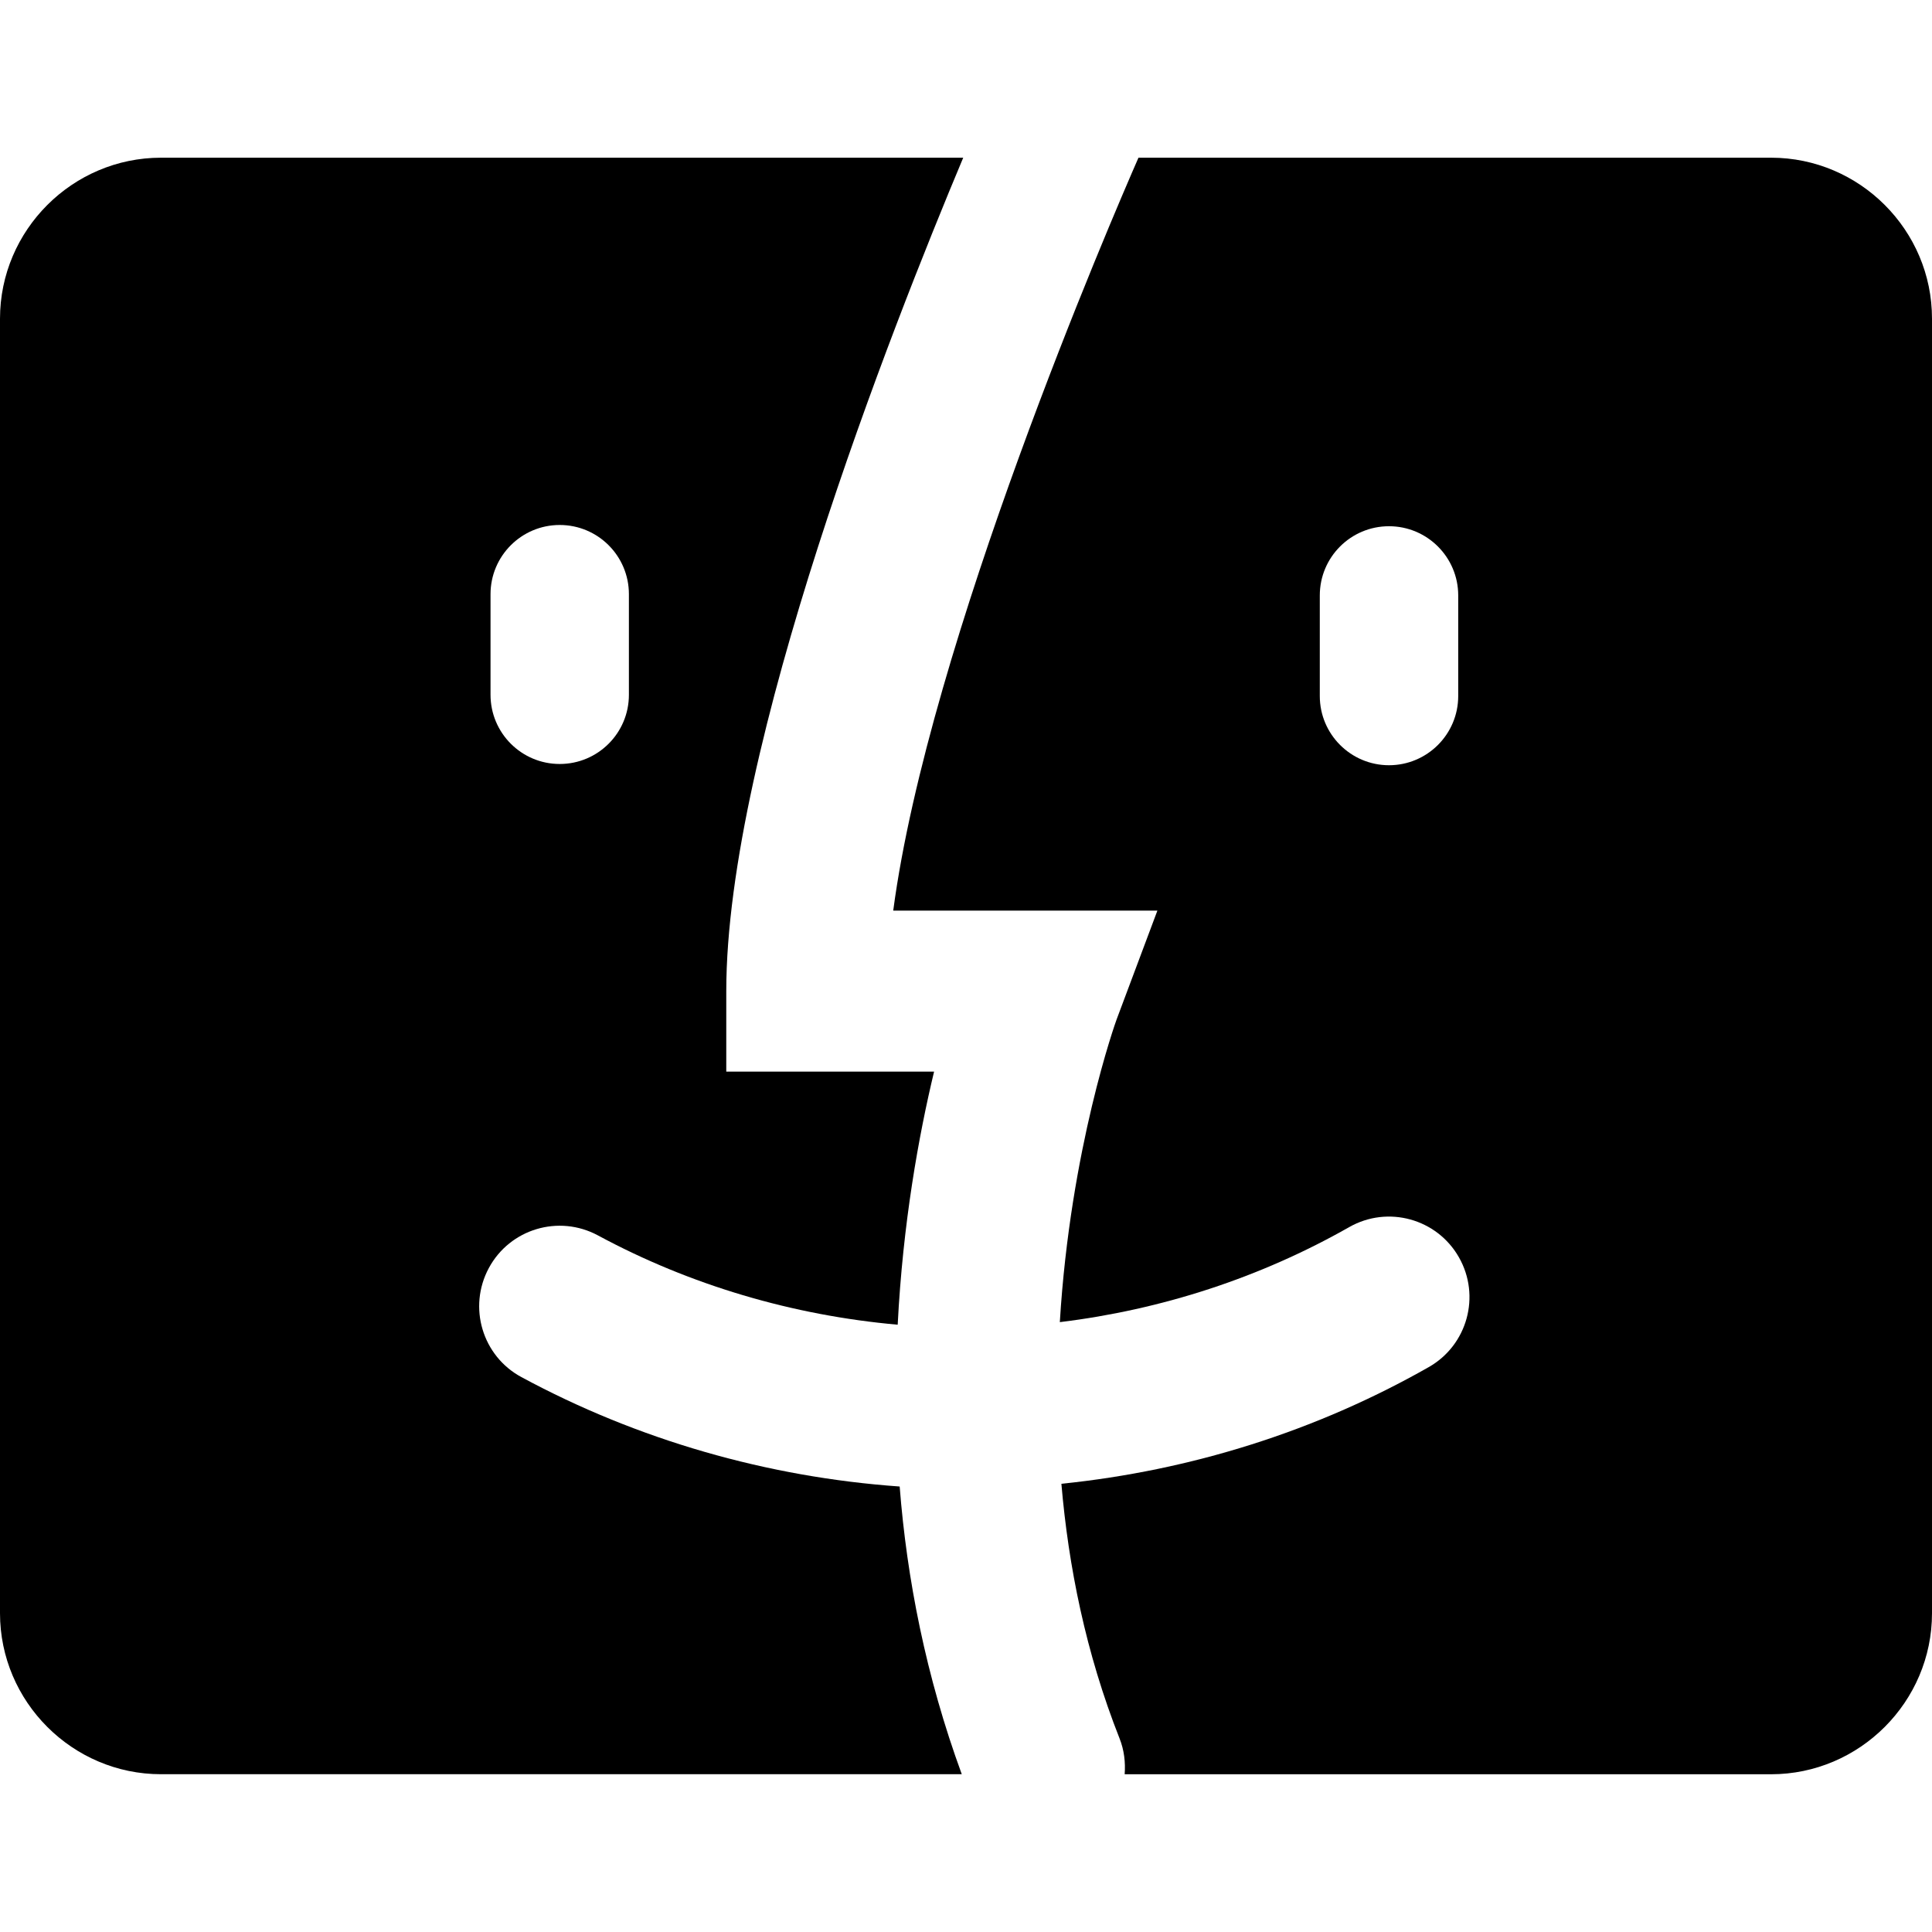
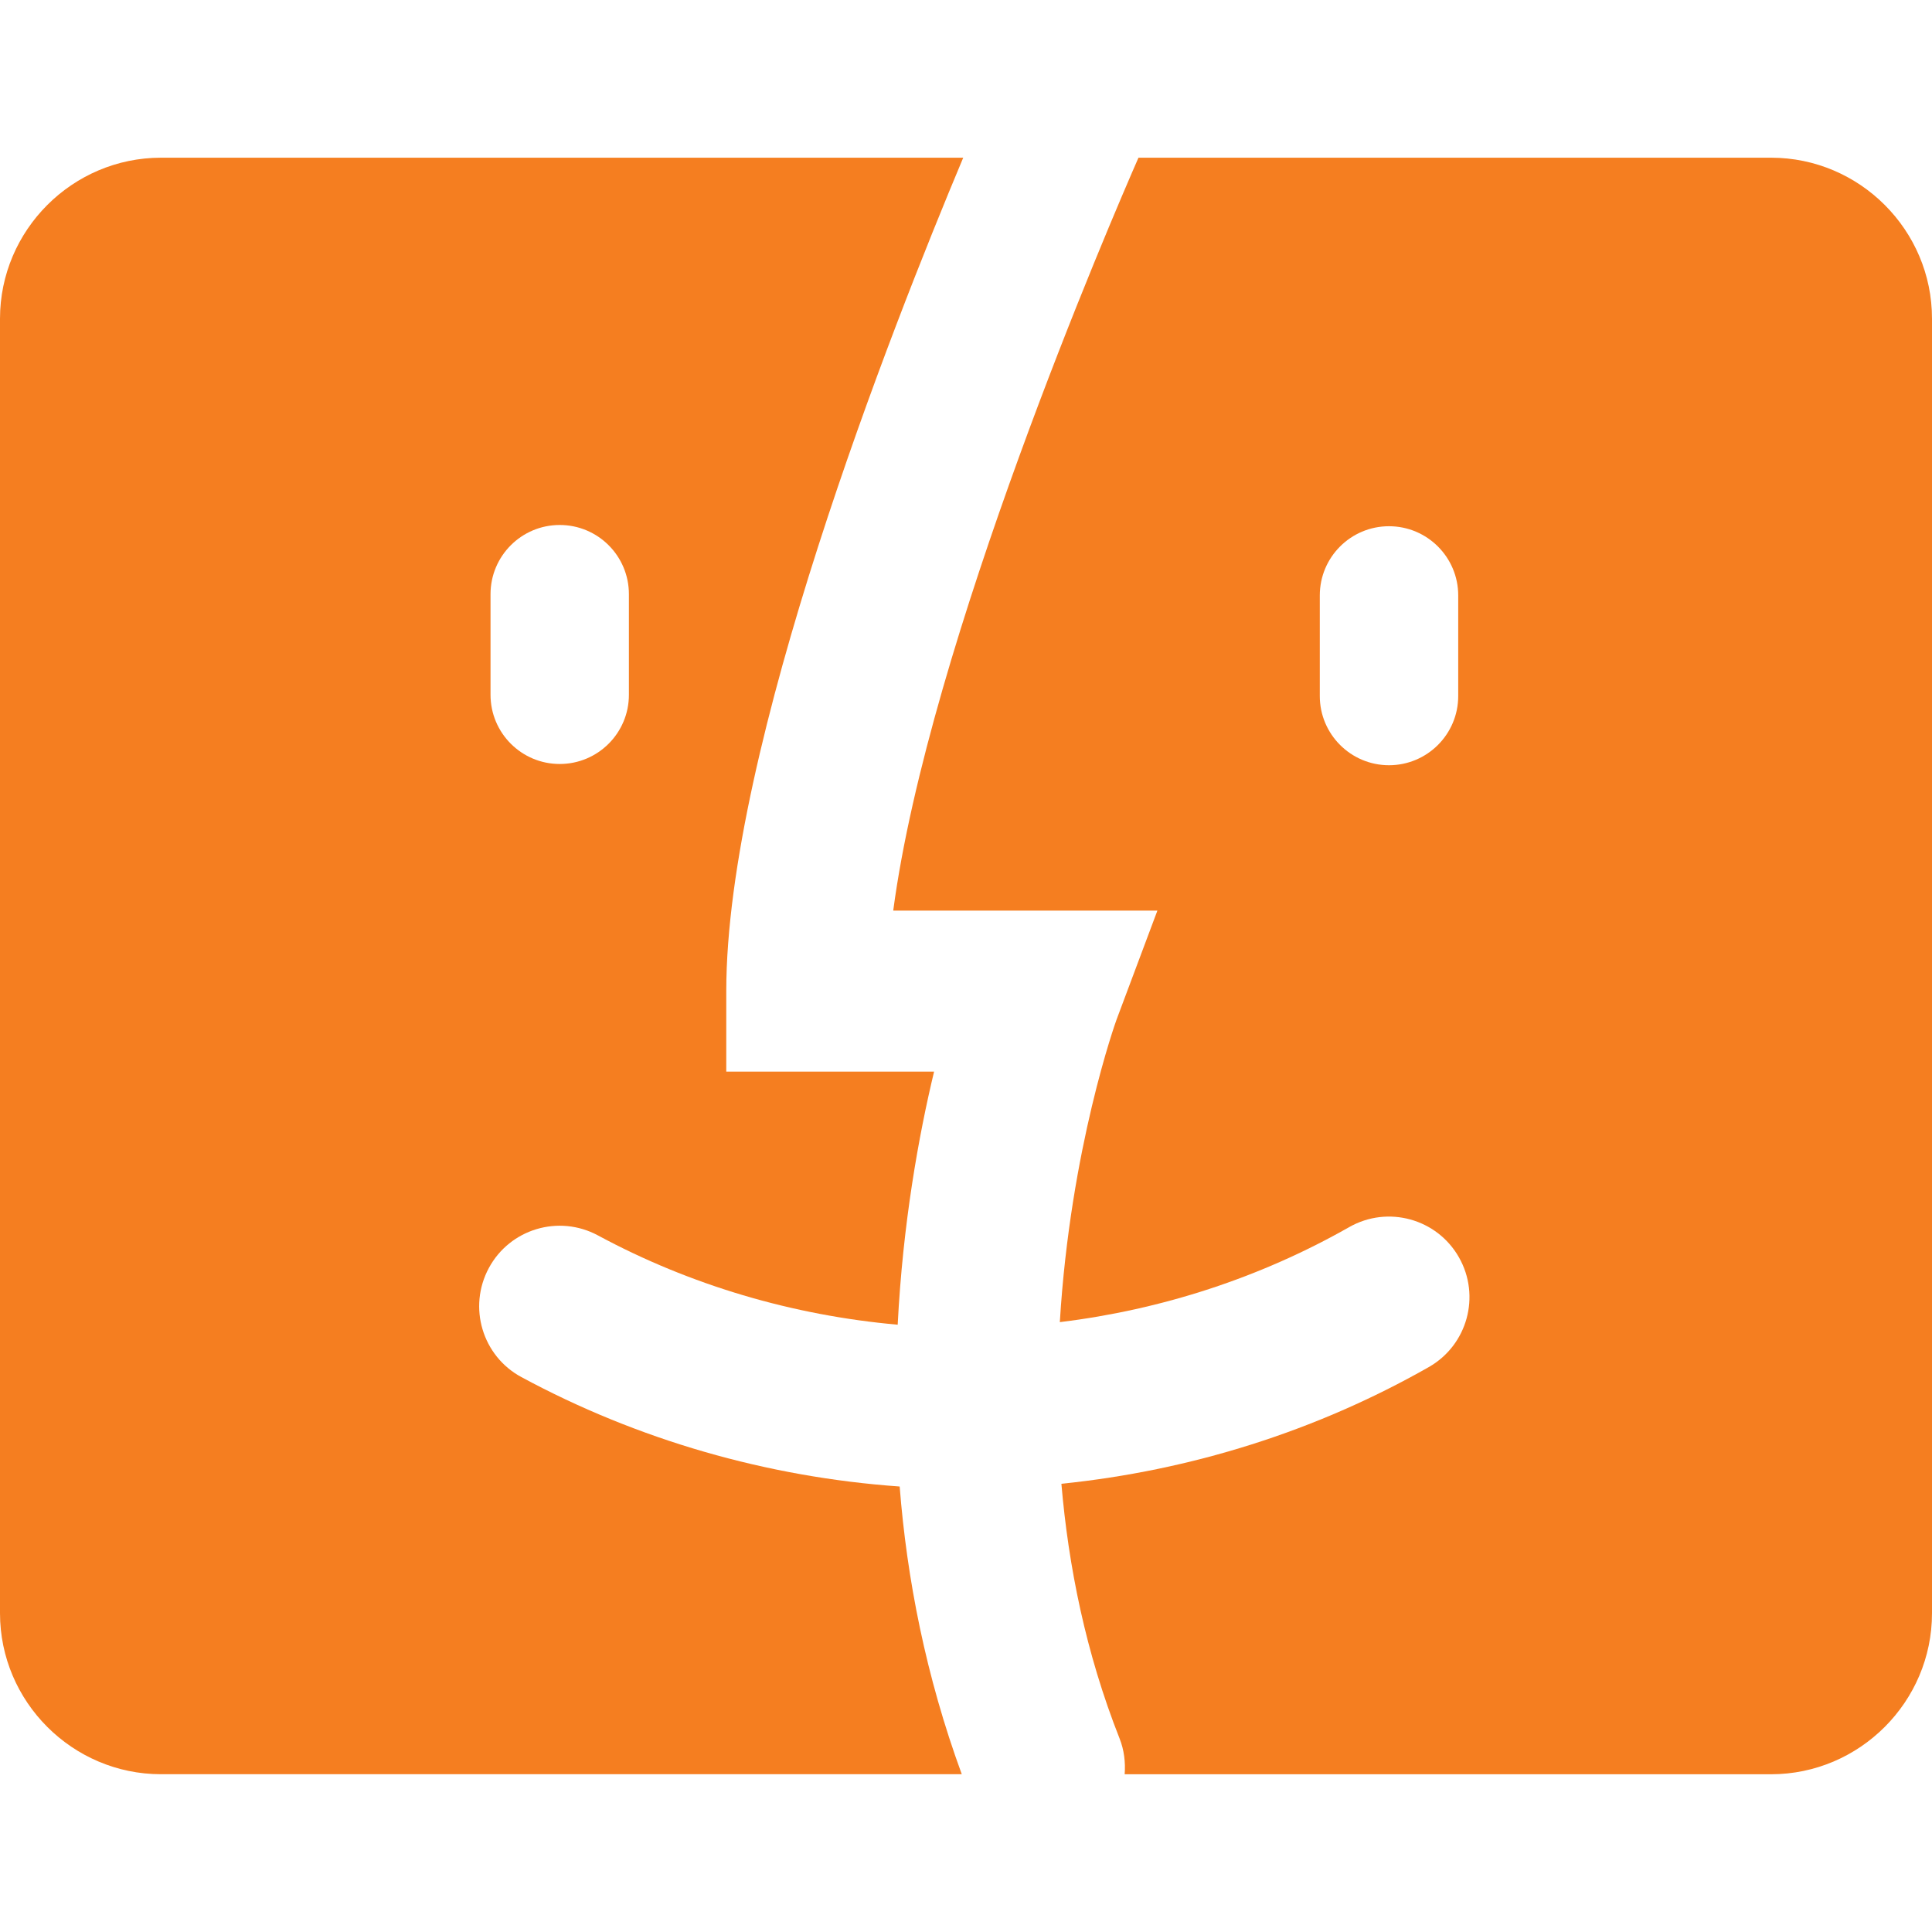
<svg xmlns="http://www.w3.org/2000/svg" version="1.1" id="Capa_1" x="0px" y="0px" width="48px" height="48px" viewBox="0 0 48 48" style="enable-background:new 0 0 48 48;" xml:space="preserve">
  <g>
    <g>
      <g>
-         <path d="M12.955,34.214c-0.972-0.523-1.334-1.737-0.81-2.71s1.737-1.335,2.71-0.811c2.293,1.237,4.84,1.987,7.448,2.219     c0.128-2.521,0.524-4.706,0.904-6.288h-5.163v-2c0-6.043,4.117-16.491,5.887-20.706H4c-2.2,0-4,1.8-4,4v32.162c0,2.2,1.8,4,4,4     h19.895c-0.892-2.435-1.365-4.862-1.543-7.148C19.063,36.699,15.844,35.774,12.955,34.214z M12.187,14.762     c0-0.949,0.77-1.719,1.719-1.719c0.949,0,1.719,0.769,1.719,1.719v2.5c0,0.949-0.769,1.719-1.719,1.719     c-0.949,0-1.719-0.77-1.719-1.719V14.762z" />
-         <path d="M44.002,3.918H28.285c-0.672,1.534-5.213,12.064-6.093,18.706h6.563l-1.012,2.701c-0.02,0.052-1.15,3.2-1.412,7.523     c2.526-0.307,4.978-1.104,7.188-2.36c0.96-0.547,2.183-0.211,2.728,0.75c0.546,0.96,0.21,2.181-0.75,2.727     c-2.801,1.594-5.919,2.571-9.127,2.899c0.175,2.045,0.604,4.199,1.445,6.327c0.116,0.293,0.149,0.596,0.127,0.89H44     c2.2,0,4-1.8,4-4V7.918C48.002,5.718,46.202,3.918,44.002,3.918z M36.229,17.293c0,0.949-0.771,1.719-1.72,1.719     c-0.948,0-1.719-0.77-1.719-1.719v-2.5c0-0.949,0.769-1.719,1.719-1.719c0.949,0,1.72,0.77,1.72,1.719V17.293z" />
+         <path d="M12.955,34.214c-0.972-0.523-1.334-1.737-0.81-2.71s1.737-1.335,2.71-0.811c2.293,1.237,4.84,1.987,7.448,2.219     c0.128-2.521,0.524-4.706,0.904-6.288h-5.163v-2c0-6.043,4.117-16.491,5.887-20.706H4c-2.2,0-4,1.8-4,4v32.162c0,2.2,1.8,4,4,4     h19.895c-0.892-2.435-1.365-4.862-1.543-7.148C19.063,36.699,15.844,35.774,12.955,34.214z M12.187,14.762     c0-0.949,0.77-1.719,1.719-1.719c0.949,0,1.719,0.769,1.719,1.719v2.5c0,0.949-0.769,1.719-1.719,1.719     c-0.949,0-1.719-0.77-1.719-1.719V14.762z" fill="#f57e20" />
+         <path d="M44.002,3.918H28.285c-0.672,1.534-5.213,12.064-6.093,18.706h6.563l-1.012,2.701c-0.02,0.052-1.15,3.2-1.412,7.523     c2.526-0.307,4.978-1.104,7.188-2.36c0.96-0.547,2.183-0.211,2.728,0.75c0.546,0.96,0.21,2.181-0.75,2.727     c-2.801,1.594-5.919,2.571-9.127,2.899c0.175,2.045,0.604,4.199,1.445,6.327c0.116,0.293,0.149,0.596,0.127,0.89H44     c2.2,0,4-1.8,4-4V7.918C48.002,5.718,46.202,3.918,44.002,3.918z M36.229,17.293c0,0.949-0.771,1.719-1.72,1.719     c-0.948,0-1.719-0.77-1.719-1.719v-2.5c0-0.949,0.769-1.719,1.719-1.719c0.949,0,1.72,0.77,1.72,1.719V17.293z" fill="#f57e20" />
      </g>
    </g>
  </g>
  <g>
</g>
  <g>
</g>
  <g>
</g>
  <g>
</g>
  <g>
</g>
  <g>
</g>
  <g>
</g>
  <g>
</g>
  <g>
</g>
  <g>
</g>
  <g>
</g>
  <g>
</g>
  <g>
</g>
  <g>
</g>
  <g>
</g>
</svg>
